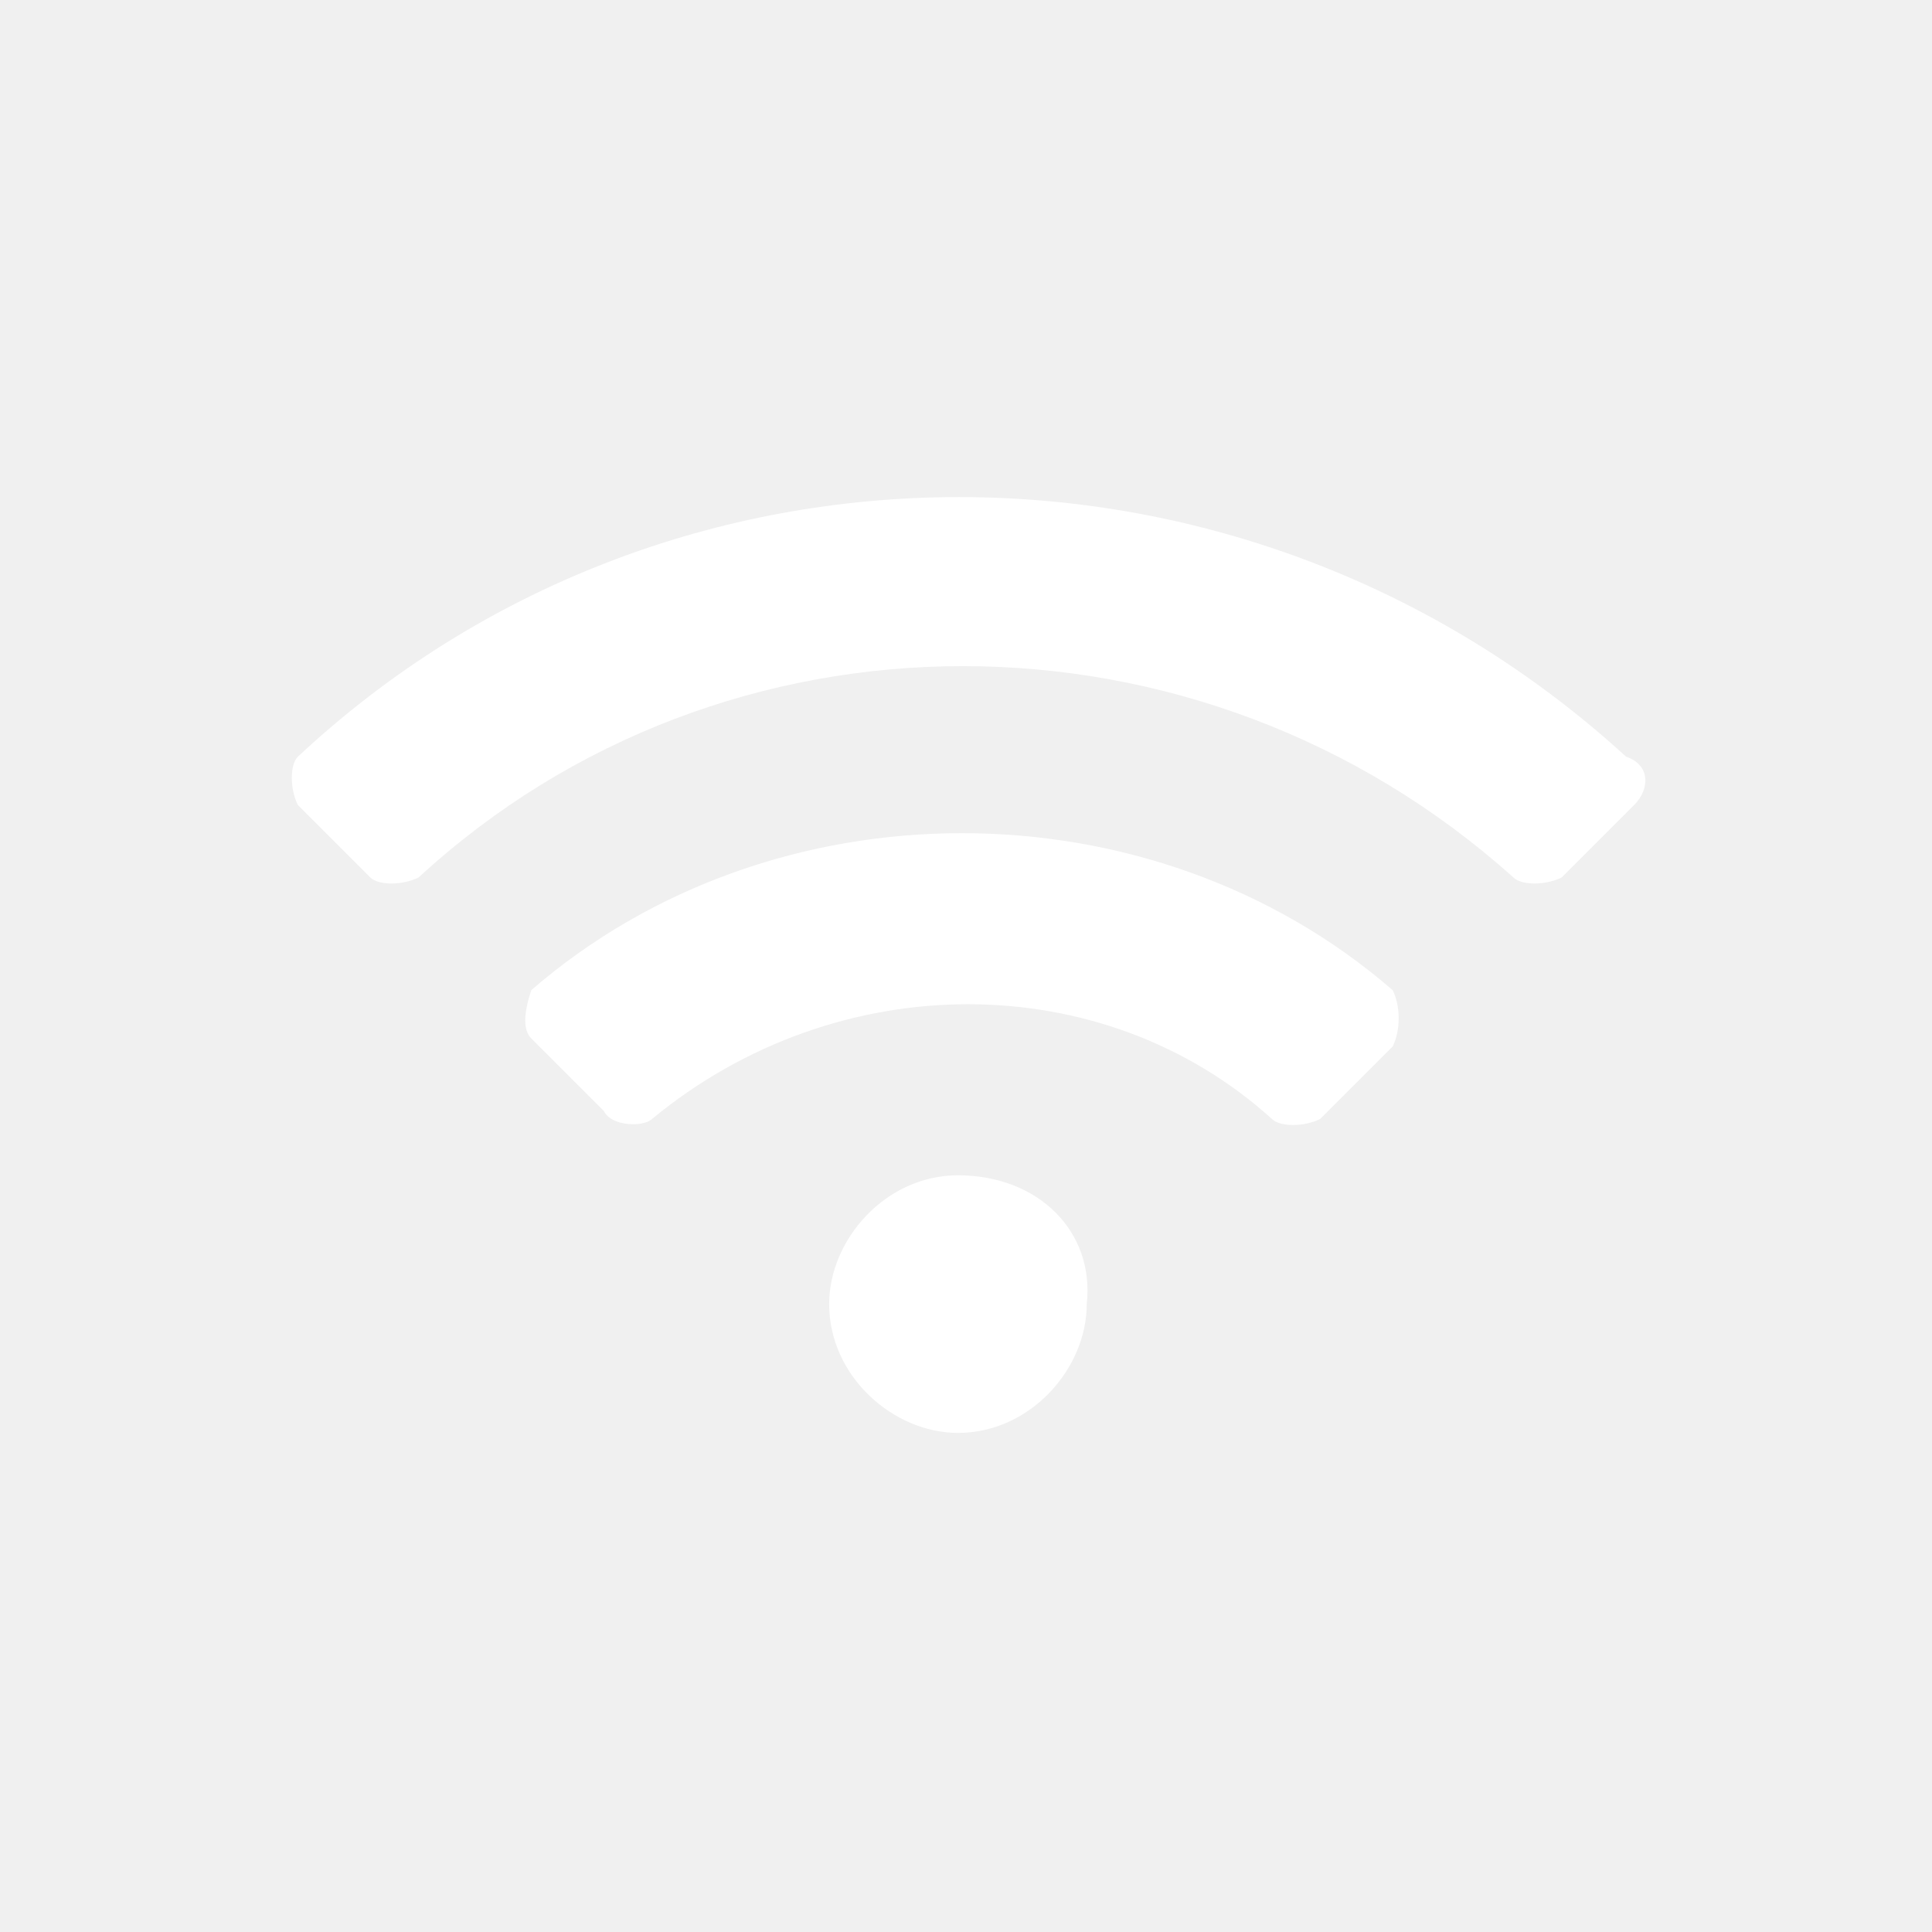
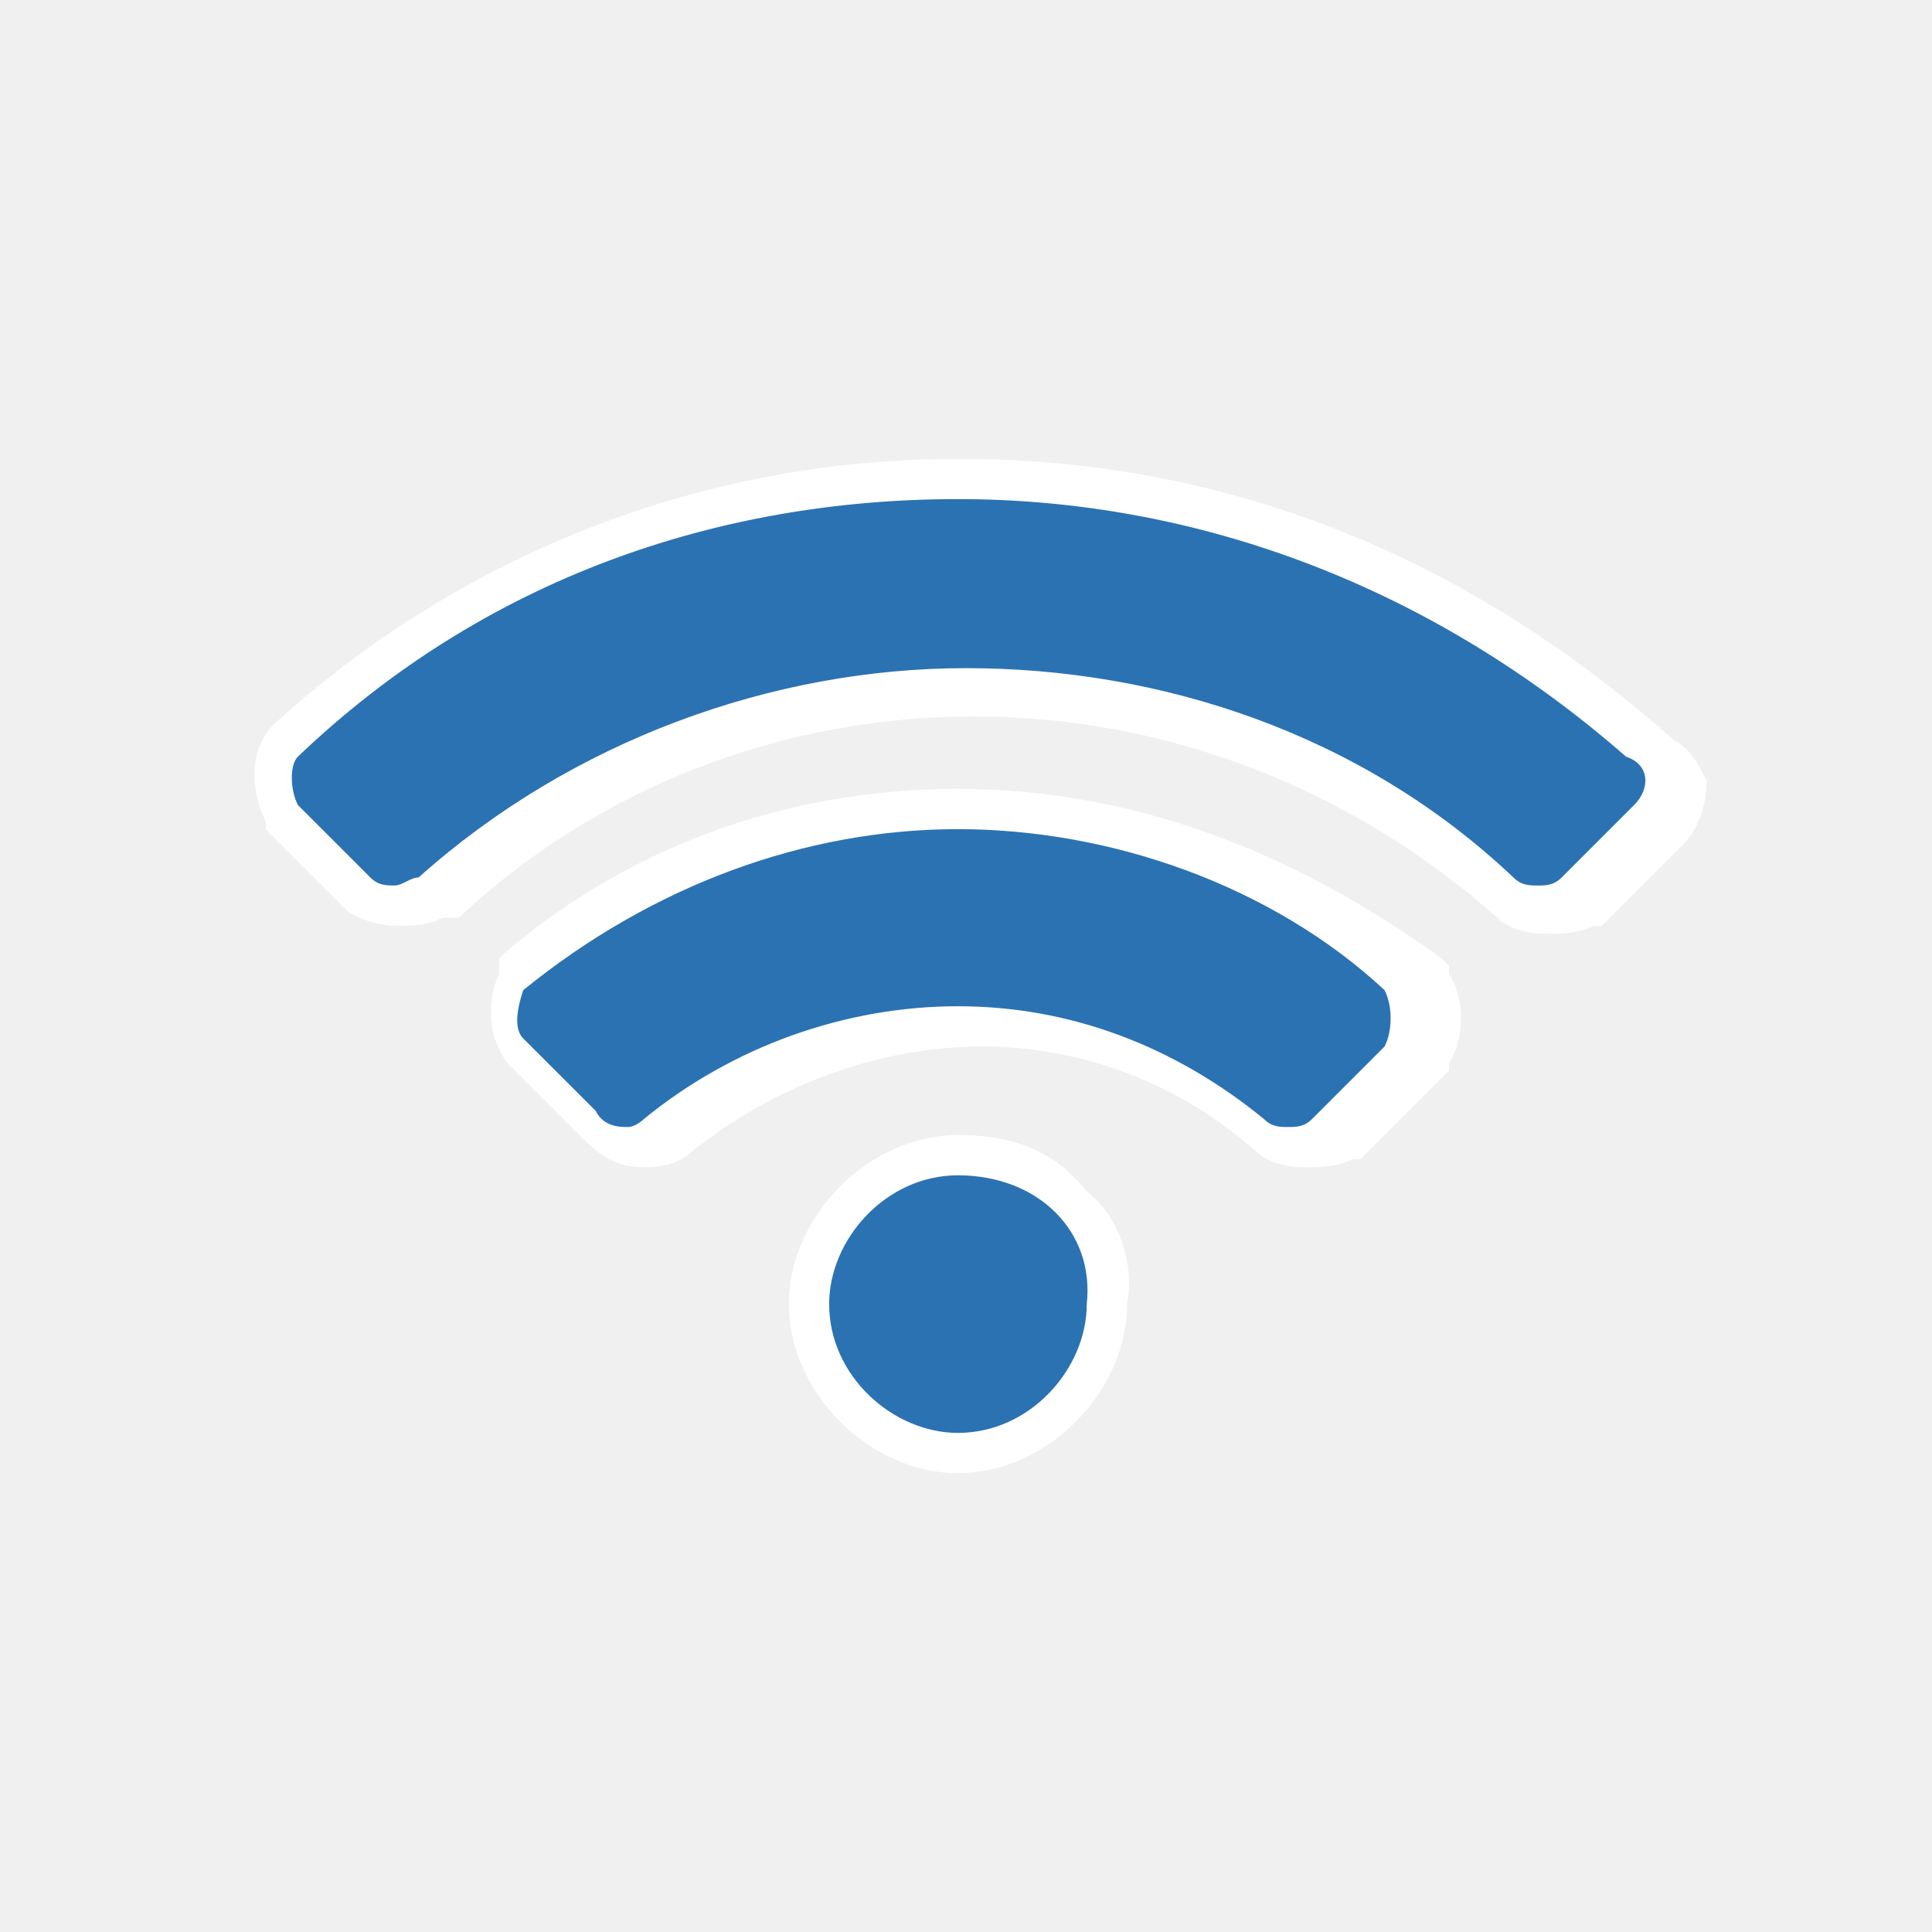
<svg xmlns="http://www.w3.org/2000/svg" version="1.1" id="레이어_1" x="0px" y="0px" viewBox="0 0 24 24" style="enable-background:new 0 0 24 24;" xml:space="preserve">
  <style type="text/css">
- 	.st0{fill:#FFFFFF;}
+ 	.st0{fill:#2B72B2;}
+ 	.st1{fill:#FFFFFF;}
</style>
-   <path class="st0" d="M20.2,9.4c-4.7-4.3-11.9-4.3-16.5,0c-0.1,0.1-0.1,0.4,0,0.6l0.9,0.9c0.1,0.1,0.4,0.1,0.6,0  c3.8-3.5,9.7-3.5,13.6,0c0.1,0.1,0.4,0.1,0.6,0l0.9-0.9C20.5,9.8,20.5,9.5,20.2,9.4L20.2,9.4z M11.9,14.6c-0.9,0-1.6,0.8-1.6,1.6  c0,0.9,0.8,1.6,1.6,1.6c0.9,0,1.6-0.8,1.6-1.6C13.6,15.3,12.9,14.6,11.9,14.6z M17.3,12.3c-3-2.6-7.7-2.6-10.7,0  c-0.1,0.3-0.1,0.5,0,0.6l0.9,0.9C7.6,14,8,14,8.1,13.9c2.3-1.9,5.6-1.9,7.7,0c0.1,0.1,0.4,0.1,0.6,0l0.9-0.9  C17.4,12.8,17.4,12.5,17.3,12.3z" />
+   <g>
+     <path class="st0" d="M11.9,18c-1,0-1.9-0.9-1.9-1.8s0.9-1.9,1.9-1.9c0.6,0,1.1,0.2,1.5,0.6c0.3,0.3,0.5,0.8,0.4,1.3   C13.8,17.2,12.9,18,11.9,18z M16.1,14.2c-0.1,0-0.3,0-0.4-0.1c-1-0.9-2.2-1.4-3.6-1.4c-1.4,0-2.7,0.5-3.8,1.4   c-0.1,0.1-0.3,0.1-0.4,0.1c-0.3,0-0.5-0.1-0.6-0.3l-0.9-0.8c-0.3-0.3-0.1-0.7-0.1-0.9l0-0.1l0.1,0c1.5-1.3,3.5-2,5.5-2   c2.1,0,4,0.7,5.5,2c0.2,0.3,0.2,0.7,0.1,1l-0.9,1C16.4,14.2,16.2,14.2,16.1,14.2z M19.1,11.2c-0.1,0-0.3,0-0.4-0.1   c-1.8-1.6-4.2-2.6-6.7-2.6c-2.5,0-4.8,0.9-6.6,2.6c-0.2,0.1-0.3,0.1-0.5,0.1c-0.1,0-0.3,0-0.4-0.1l-0.9-0.9c-0.2-0.3-0.2-0.8,0-1   c2.3-2.1,5.3-3.3,8.4-3.3c3.1,0,6.1,1.2,8.4,3.3c0.2,0.1,0.3,0.2,0.3,0.4c0,0.2,0,0.4-0.2,0.6l-0.9,0.9   C19.4,11.2,19.2,11.2,19.1,11.2z" />
+     <path class="st1" d="M11.9,6.2c3,0,5.9,1.1,8.3,3.2c0.3,0.1,0.3,0.4,0.1,0.6l-0.9,0.9c-0.1,0.1-0.2,0.1-0.3,0.1s-0.2,0-0.3-0.1   c-1.9-1.8-4.4-2.6-6.8-2.6s-4.9,0.9-6.8,2.6C5.1,10.9,5,11,4.9,11s-0.2,0-0.3-0.1L3.7,10c-0.1-0.2-0.1-0.5,0-0.6   C6,7.2,8.9,6.2,11.9,6.2 M11.9,10.3c1.9,0,3.9,0.7,5.3,2c0.1,0.2,0.1,0.5,0,0.7l-0.9,0.9c-0.1,0.1-0.2,0.1-0.3,0.1   c-0.1,0-0.2,0-0.3-0.1c-1.1-0.9-2.4-1.4-3.8-1.4s-2.8,0.5-3.9,1.4c0,0-0.1,0.1-0.2,0.1c-0.1,0-0.3,0-0.4-0.2l-0.9-0.9   c-0.1-0.1-0.1-0.3,0-0.6C8.1,11,10,10.3,11.9,10.3 M11.9,14.6c1,0,1.7,0.7,1.6,1.6c0,0.8-0.7,1.6-1.6,1.6c-0.8,0-1.6-0.7-1.6-1.6   C10.3,15.4,11,14.6,11.9,14.6 M11.9,5.7C8.7,5.7,5.7,6.9,3.4,9c-0.3,0.3-0.3,0.8-0.1,1.2l0,0.1l0.1,0.1l0.9,0.9   c0.1,0.1,0.4,0.2,0.6,0.2c0.2,0,0.4,0,0.6-0.1l0.1,0l0.1,0c1.7-1.6,4-2.5,6.4-2.5c2.4,0,4.7,0.9,6.5,2.5c0.1,0.1,0.3,0.2,0.6,0.2   c0.2,0,0.4,0,0.6-0.1l0.1,0l0.1-0.1l0.9-0.9c0.2-0.2,0.3-0.5,0.3-0.8c-0.1-0.2-0.2-0.4-0.4-0.5C18.1,6.8,15.1,5.7,11.9,5.7   L11.9,5.7z M11.9,9.8c-2.1,0-4.1,0.7-5.7,2.1L6.2,12l0,0.1c-0.1,0.2-0.2,0.7,0.1,1.1l0.9,0.9c0.2,0.2,0.4,0.4,0.8,0.4   c0.1,0,0.4,0,0.6-0.2c1-0.8,2.3-1.3,3.6-1.3c1.3,0,2.5,0.5,3.4,1.3c0.1,0.1,0.3,0.2,0.6,0.2c0.2,0,0.4,0,0.6-0.1l0.1,0l0.1-0.1   l0.9-0.9l0.1-0.1l0-0.1c0.2-0.3,0.2-0.8,0-1.1l0-0.1l-0.1-0.1C16.1,10.6,14.1,9.8,11.9,9.8L11.9,9.8z M11.9,14.1   c-1.1,0-2.1,1-2.1,2.1c0,1.1,1,2.1,2.1,2.1c1.1,0,2.1-1,2.1-2.1c0.1-0.5-0.1-1.1-0.5-1.4C13.1,14.3,12.6,14.1,11.9,14.1L11.9,14.1z   " />
+   </g>
</svg>
